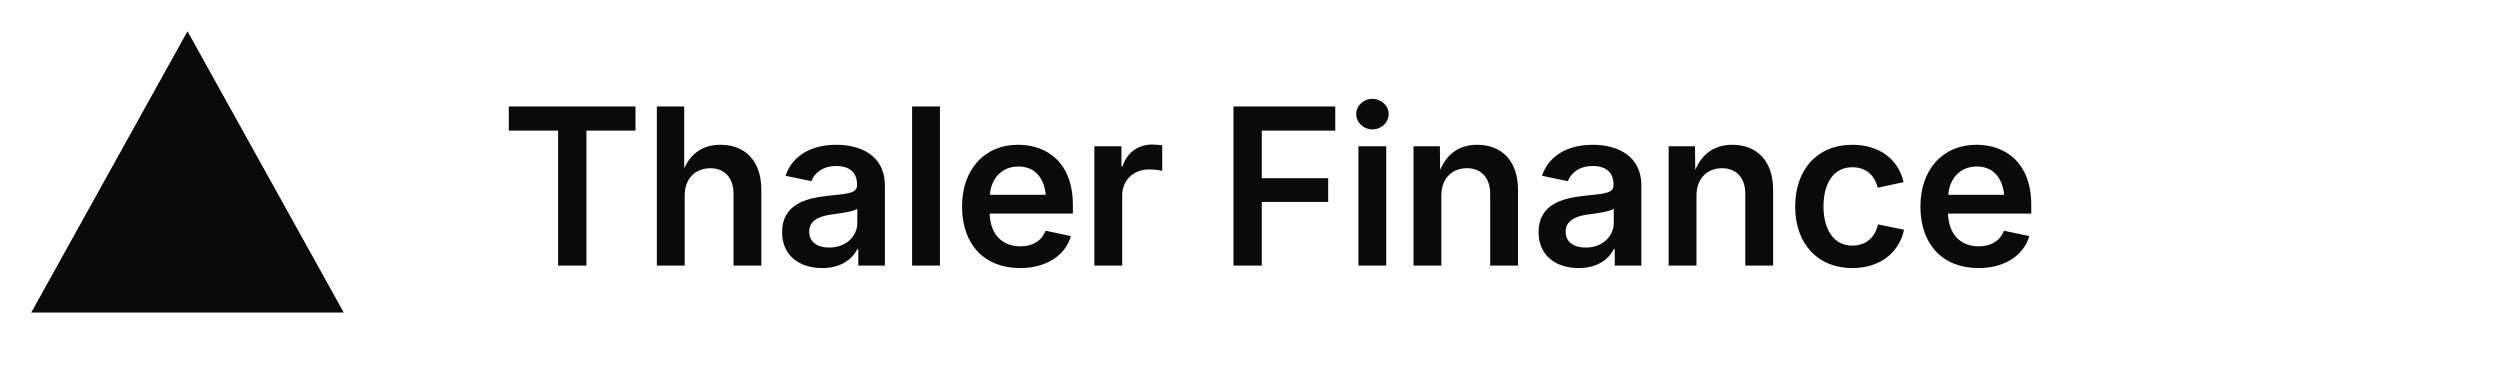
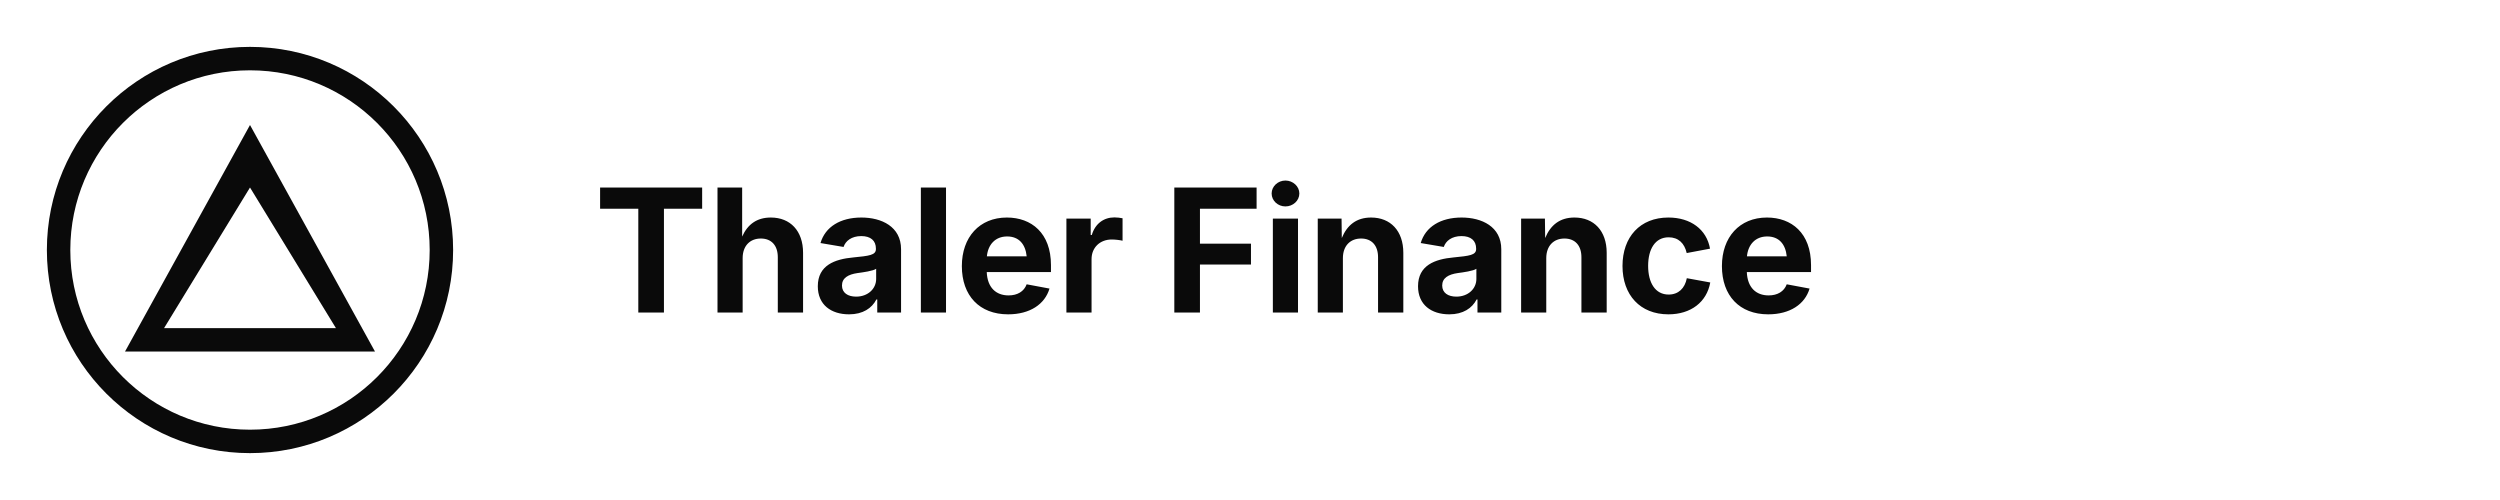
- <svg xmlns="http://www.w3.org/2000/svg" width="160" height="24" viewBox="0 0 160 24" fill="none">
-   <g transform="translate(0,0)">
-     <path d="M 12 2 L 2 20 L 22 20 Z M 12 7 L 5.5 18 L 18.5 18 Z" fill="#0a0a0a" fillRule="evenodd" />
+ <svg xmlns="http://www.w3.org/2000/svg" viewBox="0 0 320 64" width="320" height="64">
+   <g fill="#0a0a0a" fill-rule="evenodd">
+     <path d="M 32 6              A 26 26 0 1 1 32 58              A 26 26 0 1 1 32 6              M 32 9              A 23 23 0 1 0 32 55              A 23 23 0 1 0 32 9 Z" />
+     <path d="M 32 16 L 16 45 L 48 45 Z              M 32 24 L 21 42 L 43 42 Z" />
  </g>
-   <text x="32" y="17" font-family="Inter, -apple-system, system-ui, sans-serif" font-size="14" font-weight="600" fill="#0a0a0a" letter-spacing="-0.01em">Thaler Finance</text>
+   <text x="76" y="40" font-family="Inter, -apple-system, system-ui, sans-serif" font-size="22" font-weight="700" fill="#0a0a0a" letter-spacing="-0.01em">Thaler Finance</text>
</svg>
